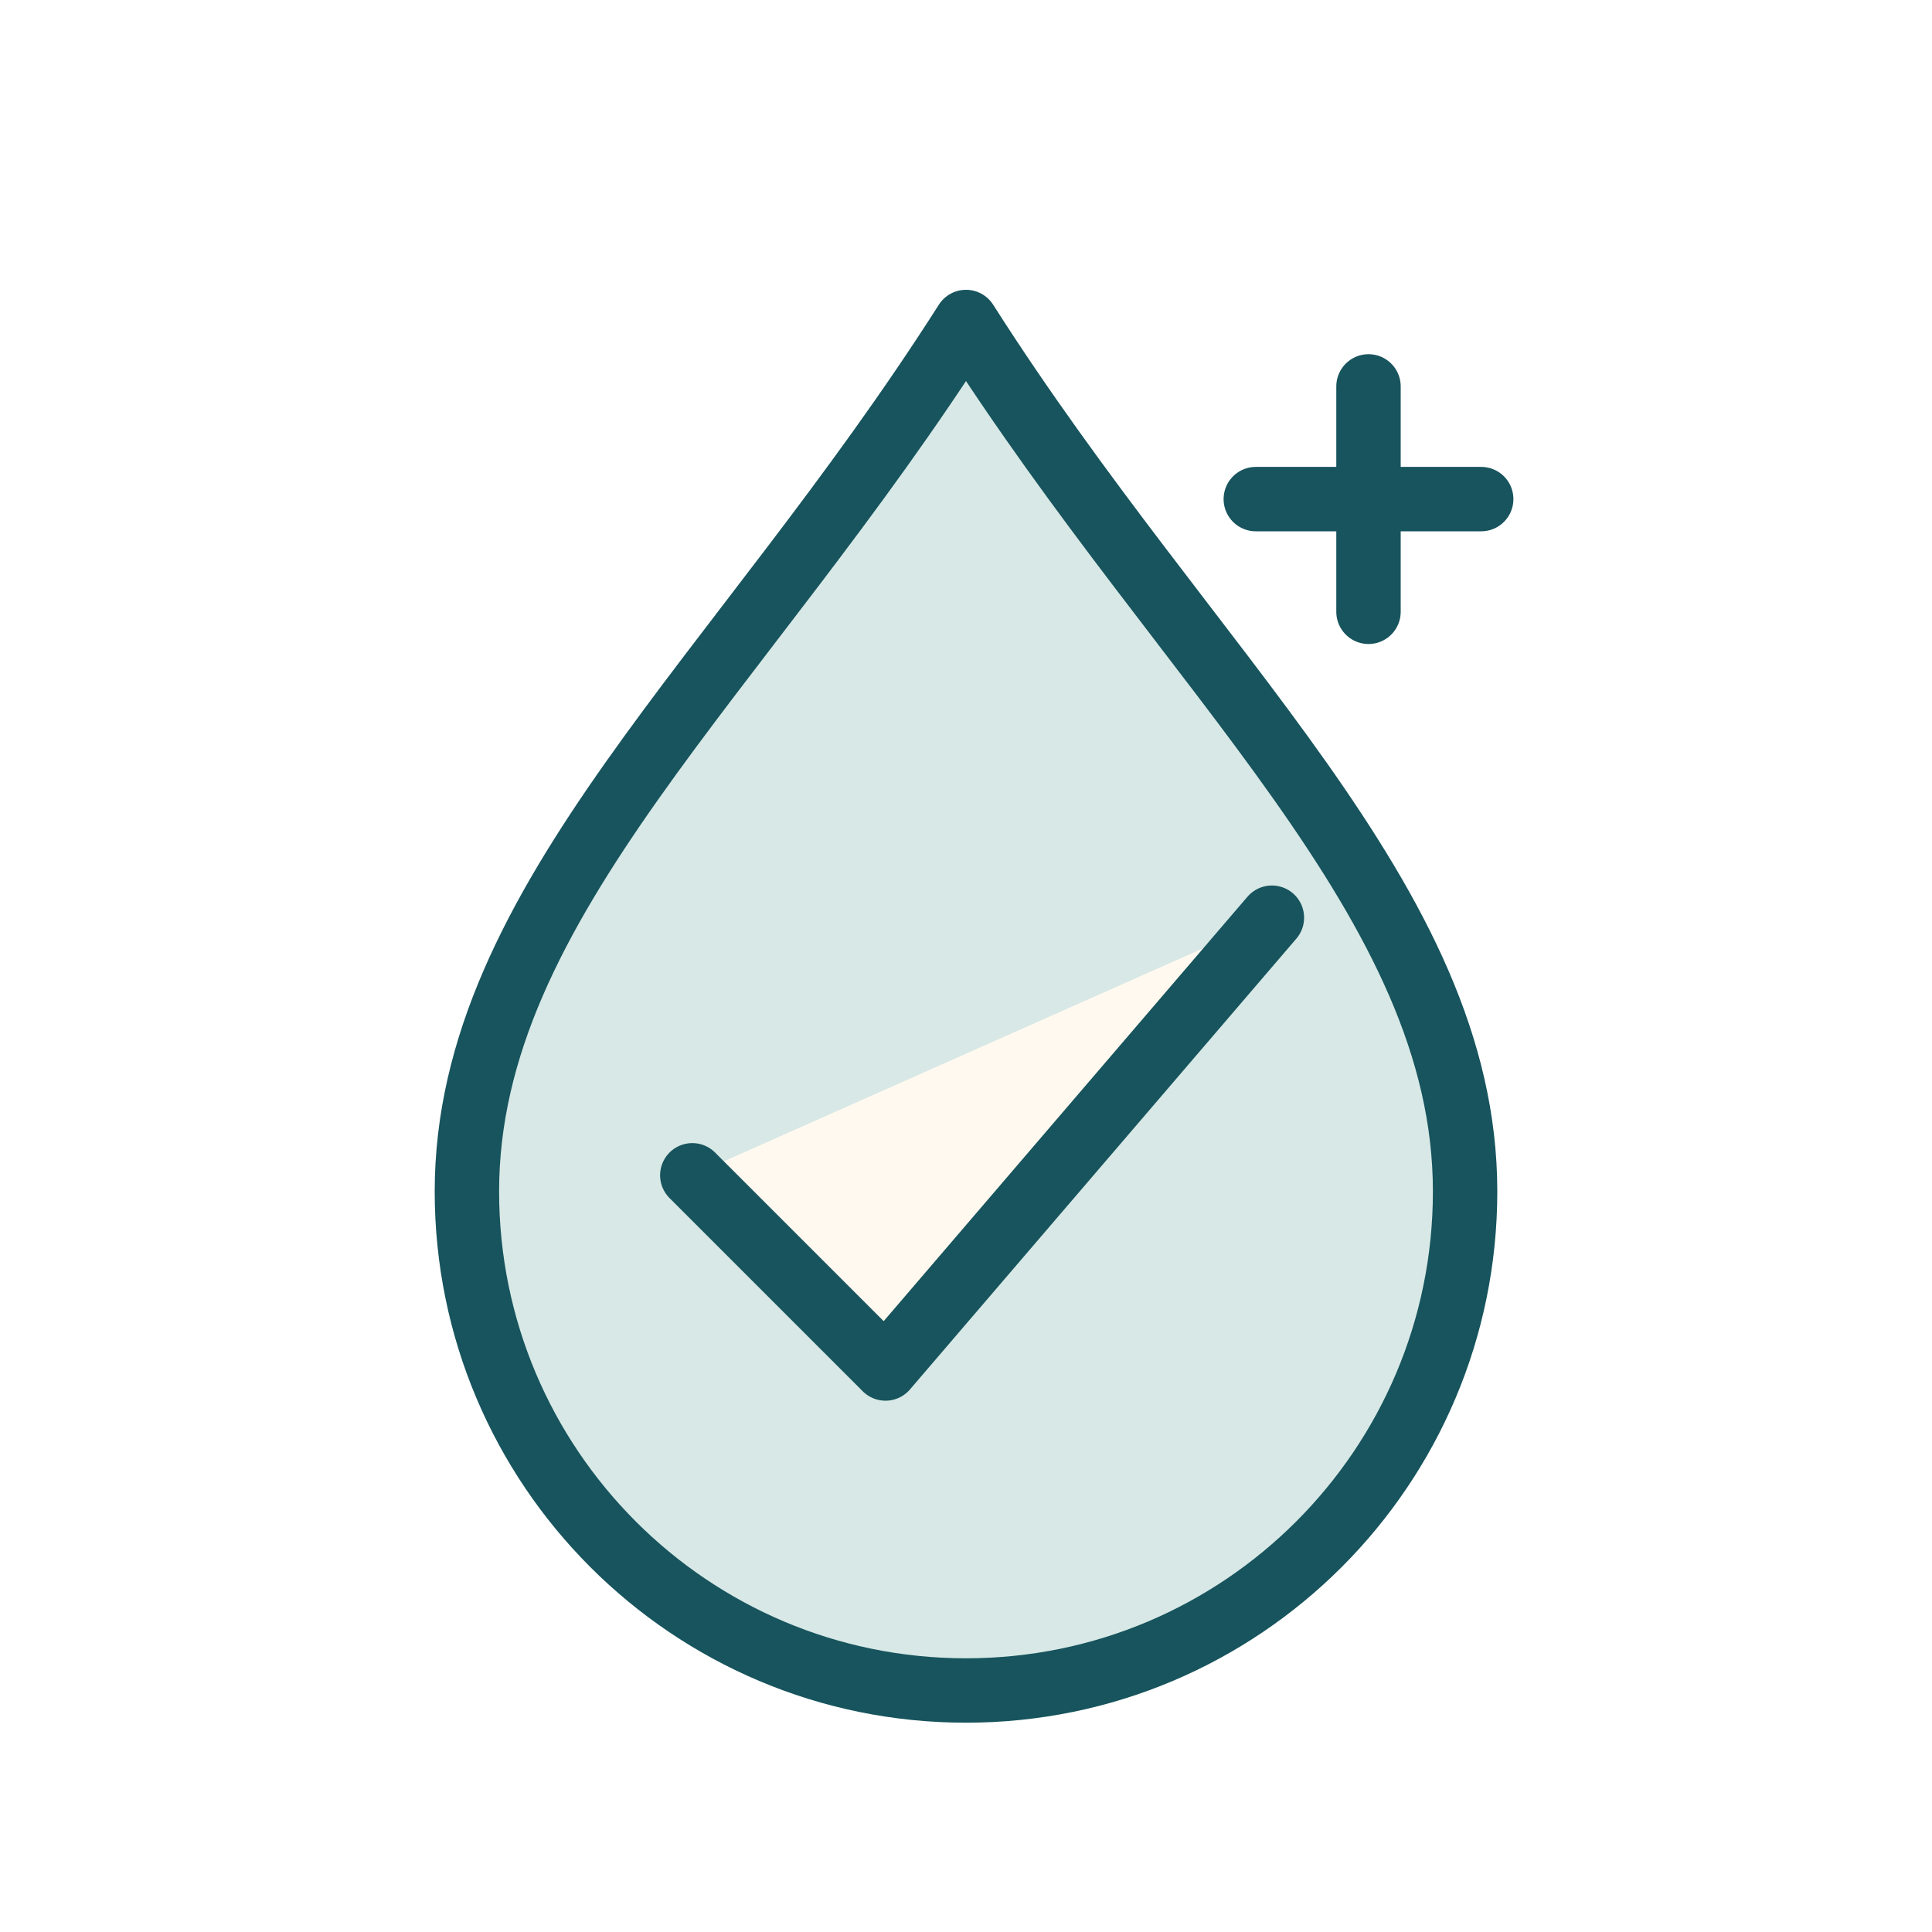
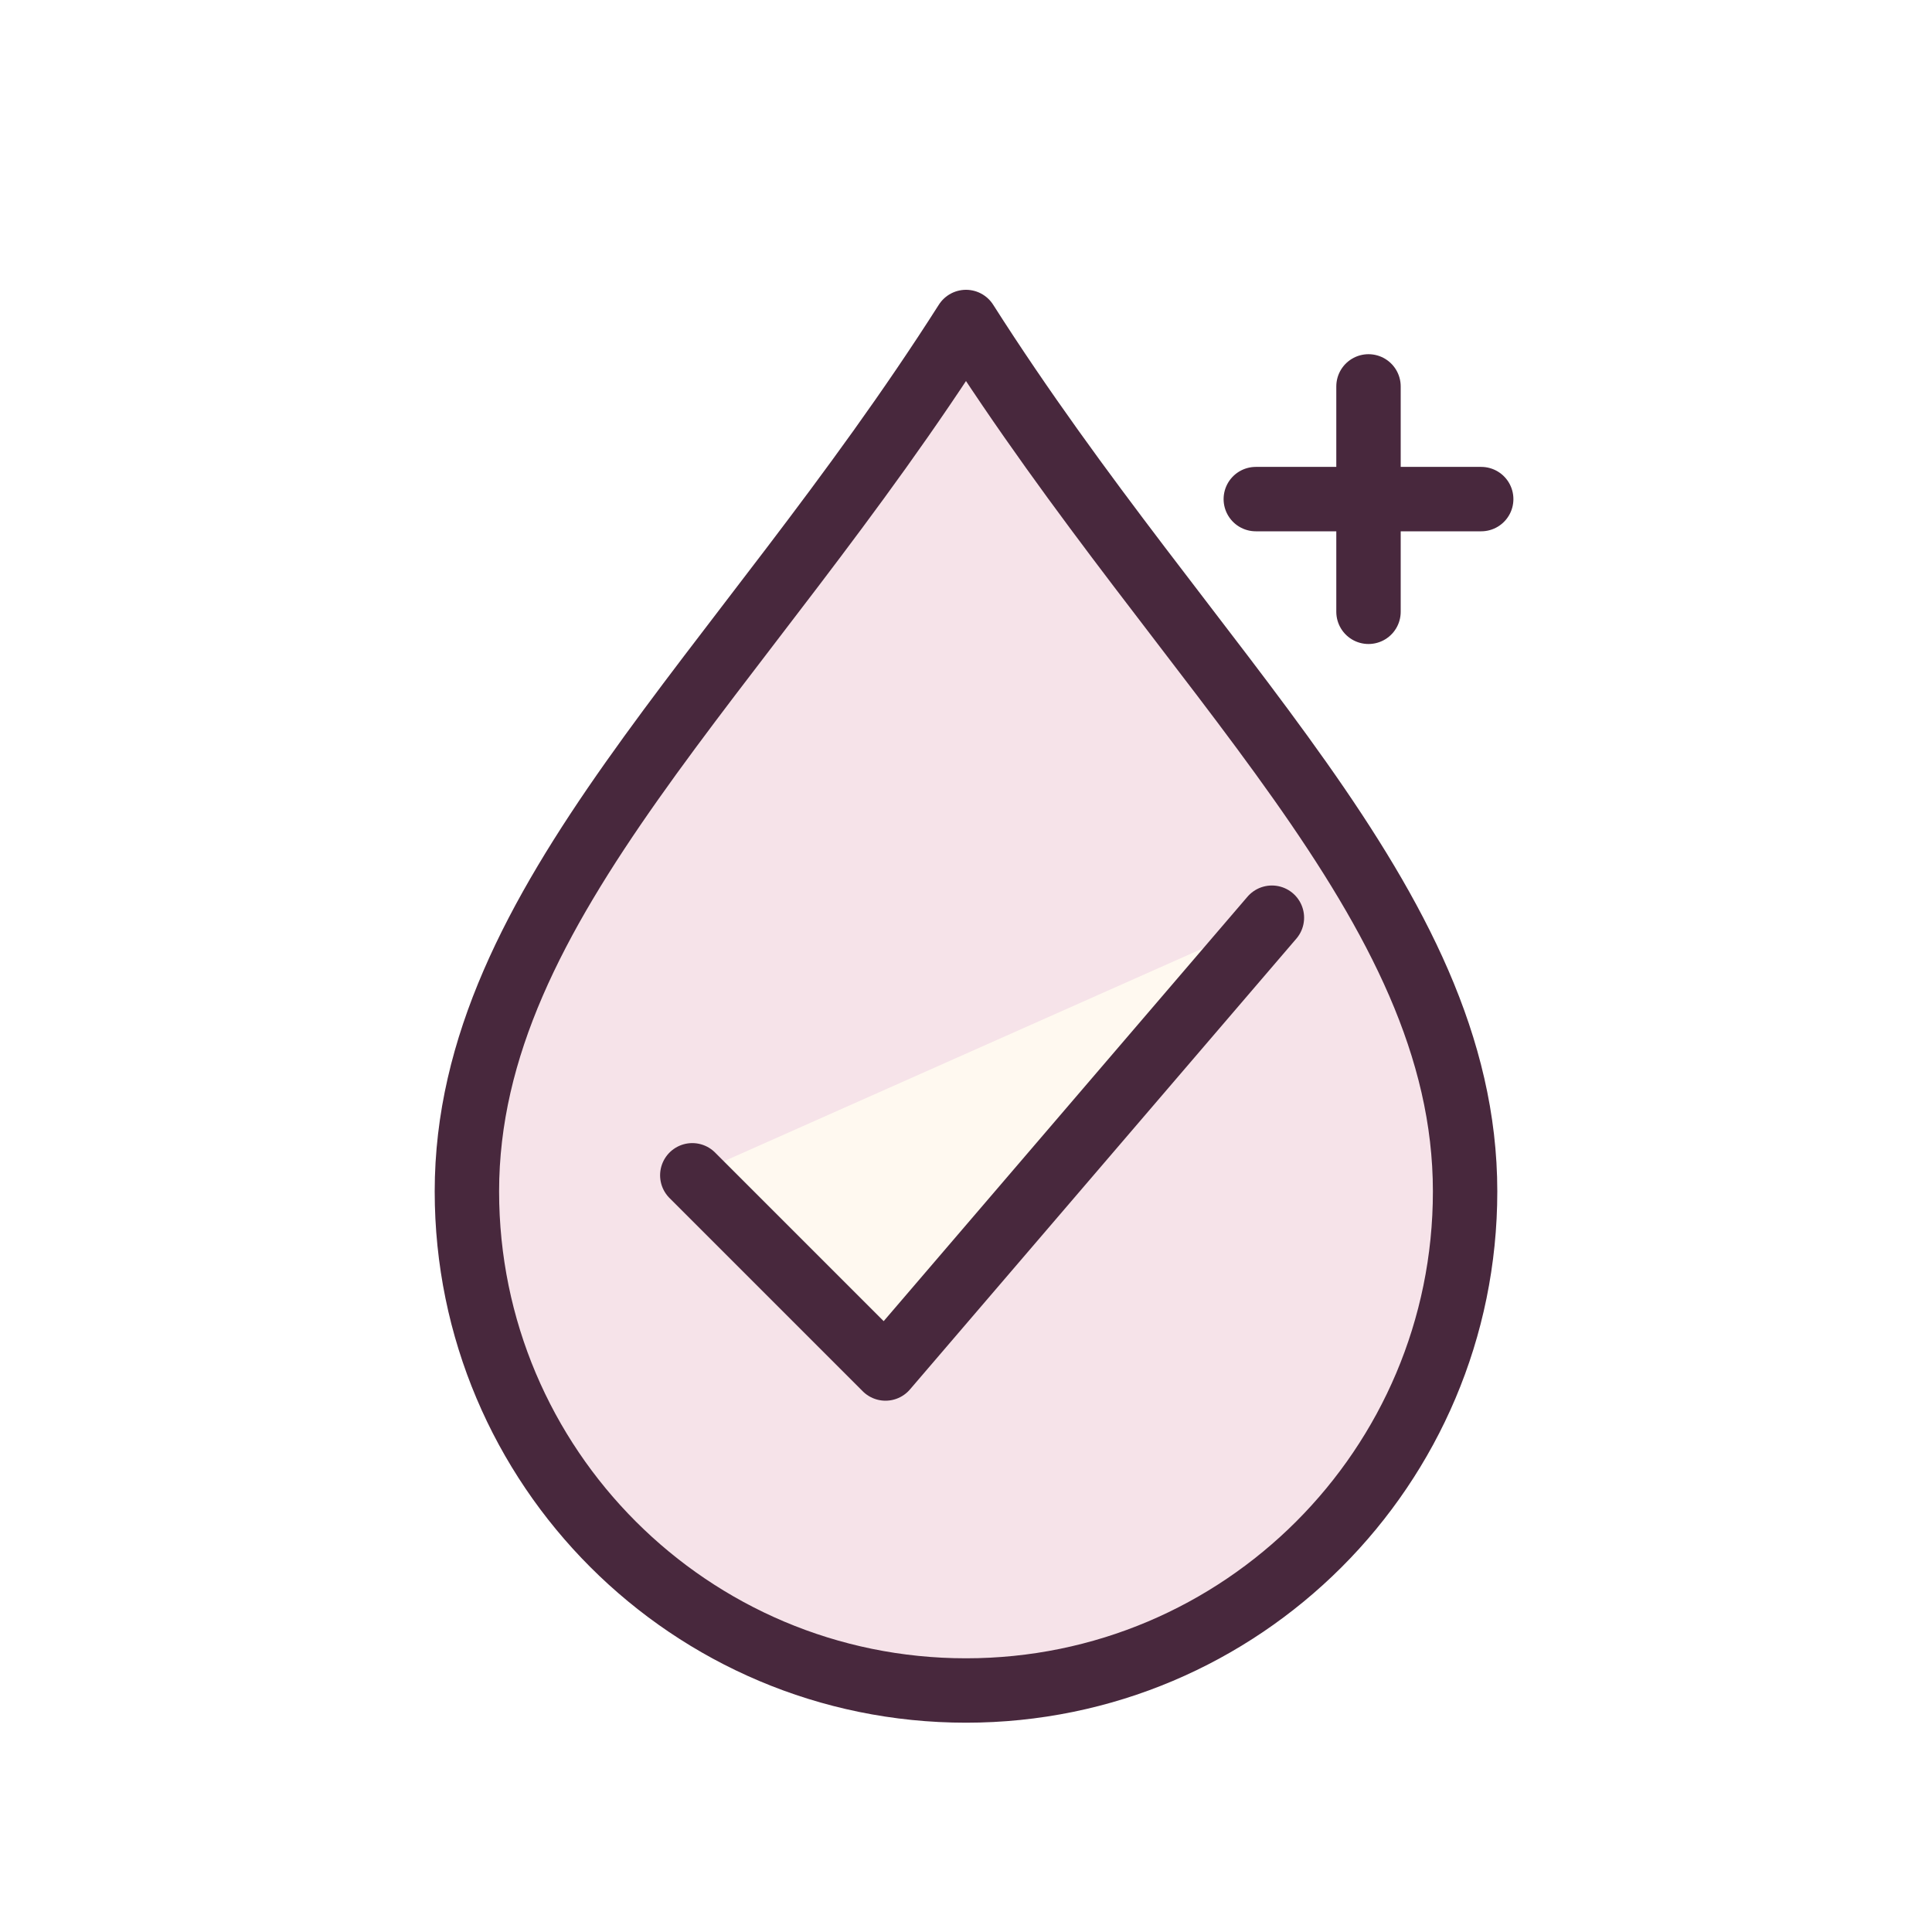
<svg xmlns="http://www.w3.org/2000/svg" viewBox="0 0 120 120">
-   <g stroke="#17545D" stroke-width="4" stroke-linecap="round" stroke-linejoin="round" fill="#FFF9F0">
-     <path d="M60 20C46 42 29 56 29 74a31 31 0 0 0 62 0c0-18-17-32-31-54Z" fill="#D7E8E6" />
+   <g stroke="#48283D" stroke-width="4" stroke-linecap="round" stroke-linejoin="round" fill="#FFF9F0">
+     <path d="M60 20C46 42 29 56 29 74a31 31 0 0 0 62 0c0-18-17-32-31-54Z" fill="#F6E3E9" />
    <path d="m43 73 12 12 24-28" />
    <path d="M85 24v14m-7-7h14" />
  </g>
</svg>
